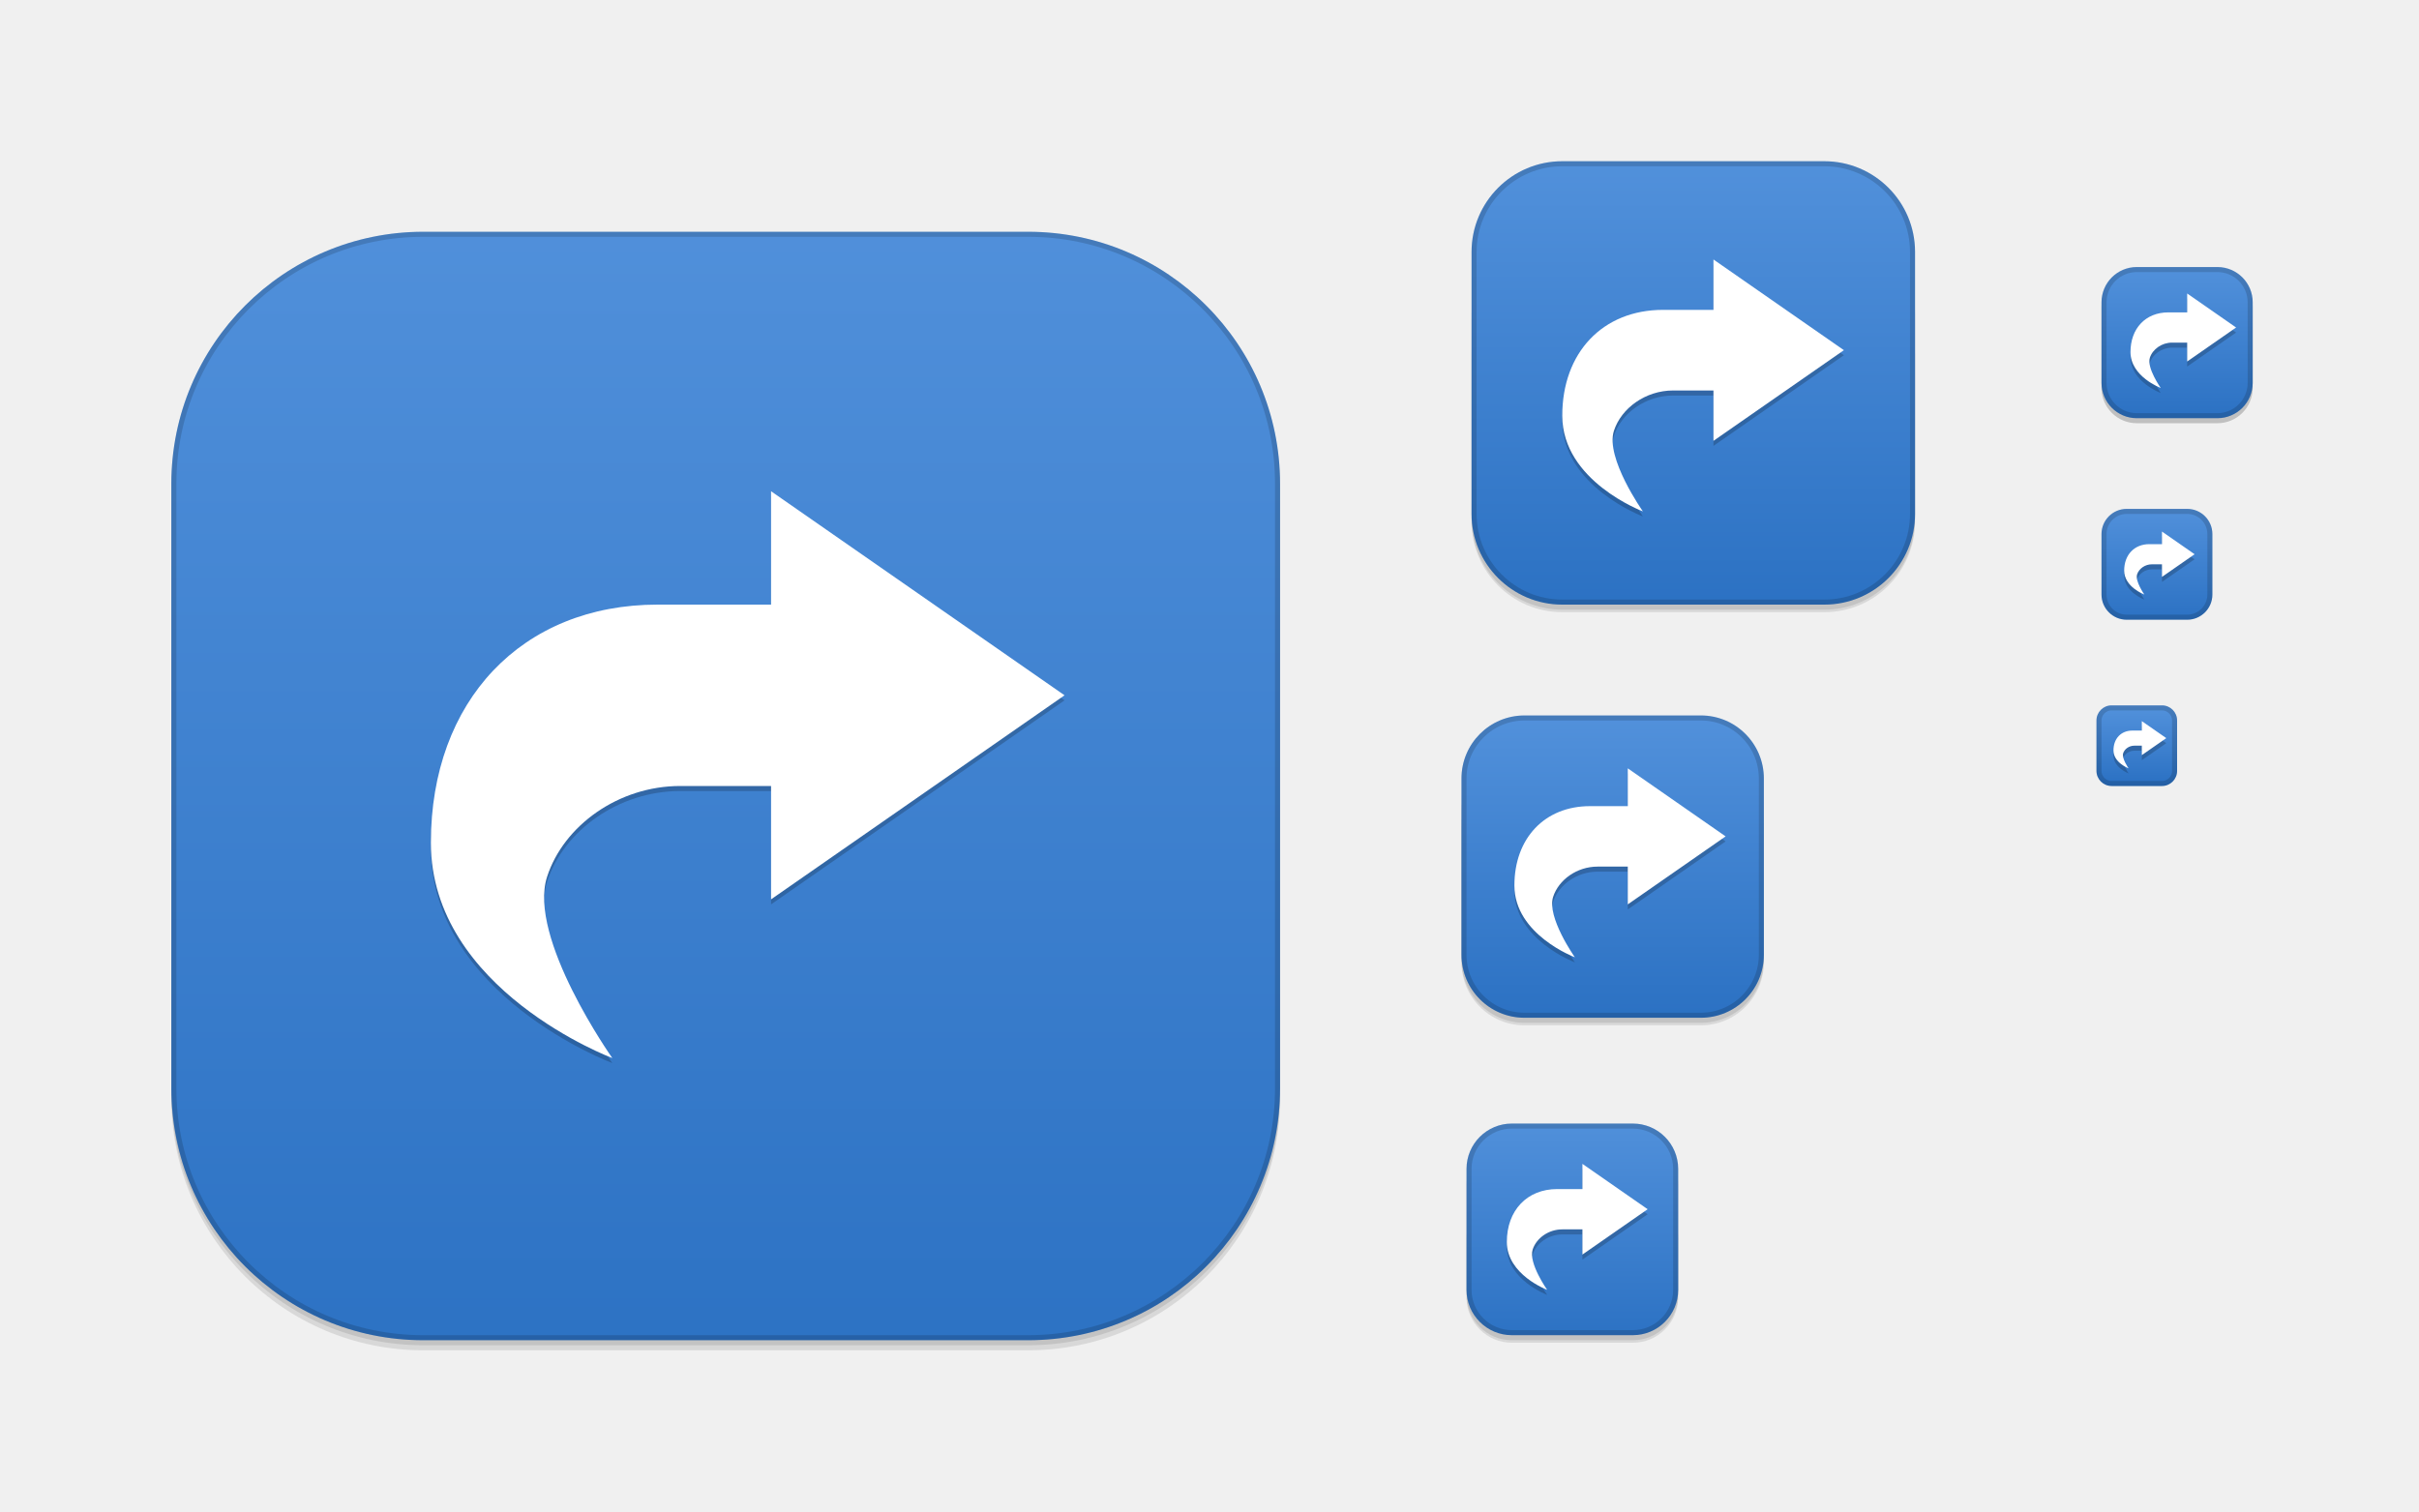
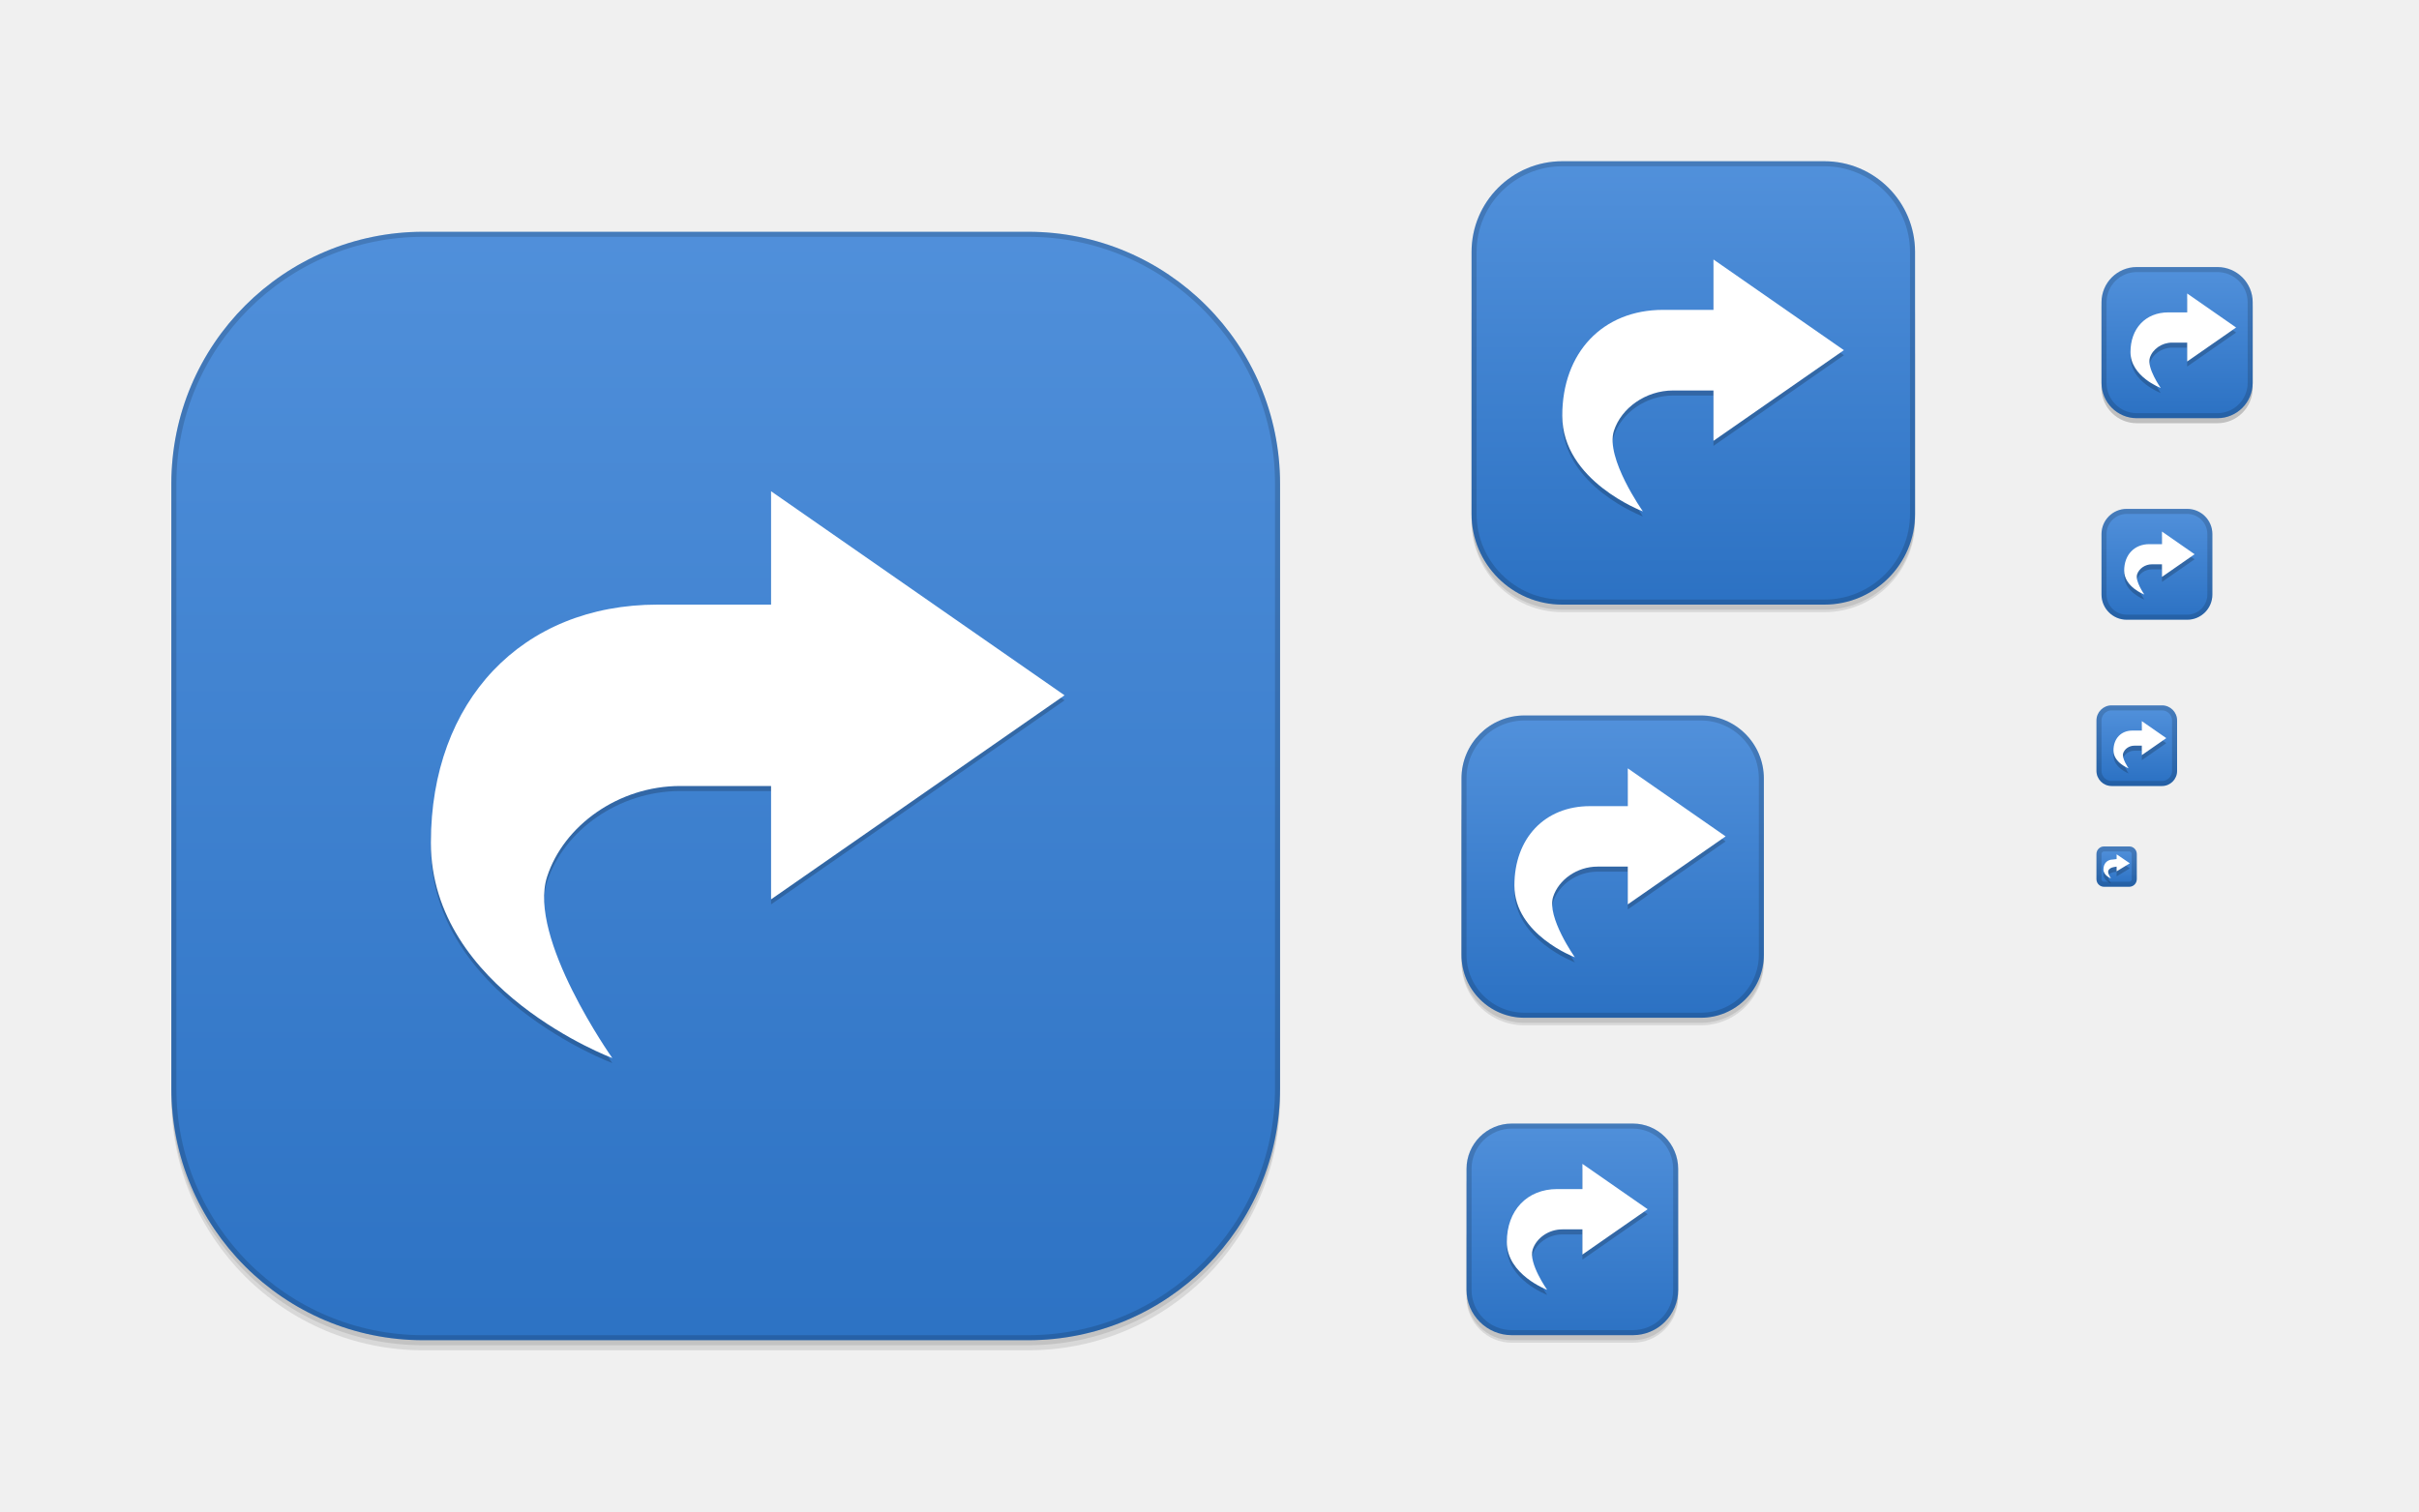
<svg xmlns="http://www.w3.org/2000/svg" xmlns:xlink="http://www.w3.org/1999/xlink" width="480" height="300" id="svg11300" version="1.0" style="display:inline;enable-background:new">
  <defs id="defs3">
    <linearGradient id="linearGradient3844">
      <stop style="stop-color:#909090;stop-opacity:1;" offset="0" id="stop3846" />
      <stop style="stop-color:#585858;stop-opacity:1;" offset="1" id="stop3848" />
    </linearGradient>
    <linearGradient id="outerBackgroundGradient">
      <stop style="stop-color:#2a70c2;stop-opacity:1;" offset="0" id="stop3864-8-6" />
      <stop style="stop-color:#5392dc;stop-opacity:1;" offset="1" id="stop3866-9-1" />
    </linearGradient>
    <linearGradient xlink:href="#outerBackgroundGradient" id="linearGradient4097" gradientUnits="userSpaceOnUse" x1="264" y1="280" x2="264" y2="40" gradientTransform="matrix(0.06666667,0,0,0.06666667,414.4,137.3333)" />
    <linearGradient xlink:href="#outerBackgroundGradient" id="linearGradient4101" gradientUnits="userSpaceOnUse" gradientTransform="matrix(0.0875,0,0,0.0875,414.9,97.5)" x1="286.857" y1="302.857" x2="286.857" y2="28.571" />
    <linearGradient xlink:href="#outerBackgroundGradient" id="linearGradient4153" gradientUnits="userSpaceOnUse" gradientTransform="matrix(0.1193182,0,0,0.1193182,414.1364,48.22727)" x1="283.81" y1="299.81" x2="283.81" y2="31.619" />
    <linearGradient xlink:href="#outerBackgroundGradient" id="linearGradient4869" gradientUnits="userSpaceOnUse" gradientTransform="matrix(0.175,0,0,-0.175,286.8,-216)" x1="281.143" y1="297.143" x2="281.143" y2="22.857" />
    <clipPath clipPathUnits="userSpaceOnUse" id="clipPath4891">
      <rect ry="9" y="223" x="307" height="42" width="42" id="rect4893" style="color:#bebebe;fill:url(#linearGradient4895);fill-opacity:1;fill-rule:nonzero;stroke:none;stroke-width:0;marker:none;visibility:visible;display:inline;overflow:visible;enable-background:accumulate" transform="matrix(0,1,-1,0,0,0)" />
    </clipPath>
    <linearGradient xlink:href="#outerBackgroundGradient" id="linearGradient4895" gradientUnits="userSpaceOnUse" gradientTransform="matrix(0.175,0,0,0.175,302.8,216)" x1="144" y1="280" x2="144" y2="40" />
    <clipPath clipPathUnits="userSpaceOnUse" id="clipPath4044">
      <rect ry="4" y="85" x="433" height="22" width="22" id="rect4046" style="color:#bebebe;fill:url(#linearGradient4048);fill-opacity:1;fill-rule:nonzero;stroke:none;stroke-width:0;marker:none;visibility:visible;display:inline;overflow:visible;enable-background:accumulate" />
    </clipPath>
    <linearGradient xlink:href="#outerBackgroundGradient" id="linearGradient4048" gradientUnits="userSpaceOnUse" gradientTransform="matrix(0.0875,0,0,0.0875,430.9,81.5)" x1="149.714" y1="291.429" x2="149.714" y2="40" />
    <clipPath clipPathUnits="userSpaceOnUse" id="clipPath4089">
      <rect style="color:#bebebe;fill:url(#linearGradient4093);fill-opacity:1;fill-rule:nonzero;stroke:none;stroke-width:0;marker:none;visibility:visible;display:inline;overflow:visible;enable-background:accumulate" id="rect4091" width="30" height="30" x="433" y="37" ry="6" />
    </clipPath>
    <linearGradient xlink:href="#outerBackgroundGradient" id="linearGradient4093" gradientUnits="userSpaceOnUse" gradientTransform="matrix(0.1193182,0,0,0.1193182,430.1364,32.22727)" x1="149.714" y1="291.429" x2="149.714" y2="40" />
    <clipPath clipPathUnits="userSpaceOnUse" id="clipPath3855">
      <rect style="color:#bebebe;fill:url(#linearGradient3859);fill-opacity:1;fill-rule:nonzero;stroke:none;stroke-width:0;marker:none;visibility:visible;display:inline;overflow:visible;enable-background:accumulate" id="rect3857" width="16" height="16" x="304" y="212" ry="3" transform="matrix(0,1,-1,0,0,0)" />
    </clipPath>
    <linearGradient xlink:href="#outerBackgroundGradient" id="linearGradient3859" gradientUnits="userSpaceOnUse" gradientTransform="matrix(0.06666667,0,0,0.06666667,302.4,209.3333)" x1="144" y1="280" x2="144" y2="40" />
    <clipPath clipPathUnits="userSpaceOnUse" id="clipPath3862">
      <rect ry="50" y="46" x="34" height="220" width="220" id="rect3864" style="color:#bebebe;fill:url(#linearGradient3866);fill-opacity:1;fill-rule:nonzero;stroke:none;stroke-width:0;marker:none;visibility:visible;display:inline;overflow:visible;enable-background:accumulate" />
    </clipPath>
    <linearGradient xlink:href="#outerBackgroundGradient" id="linearGradient3866" gradientUnits="userSpaceOnUse" gradientTransform="translate(0,-4)" x1="144" y1="280" x2="144" y2="40" />
    <linearGradient xlink:href="#outerBackgroundGradient" id="linearGradient3876" gradientUnits="userSpaceOnUse" gradientTransform="translate(0,-4)" x1="272" y1="288" x2="272" y2="32" />
    <clipPath clipPathUnits="userSpaceOnUse" id="clipPath4187">
      <rect ry="12.5" y="142" x="290" height="60" width="60" id="rect4189" style="color:#bebebe;fill:url(#linearGradient4191);fill-opacity:1;fill-rule:nonzero;stroke:none;stroke-width:0;marker:none;visibility:visible;display:inline;overflow:visible;enable-background:accumulate" />
    </clipPath>
    <linearGradient xlink:href="#outerBackgroundGradient" id="linearGradient4191" gradientUnits="userSpaceOnUse" x1="352" y1="204" x2="352" y2="140" />
    <linearGradient xlink:href="#outerBackgroundGradient" id="linearGradient4197" gradientUnits="userSpaceOnUse" x1="384" y1="124" x2="384" y2="28" />
    <linearGradient xlink:href="#outerBackgroundGradient" id="linearGradient4199" gradientUnits="userSpaceOnUse" x1="352" y1="204" x2="352" y2="140" />
    <clipPath clipPathUnits="userSpaceOnUse" id="clipPath4346">
      <rect style="color:#bebebe;fill:url(#linearGradient4350);fill-opacity:1;fill-rule:nonzero;stroke:none;stroke-width:0;marker:none;visibility:visible;display:inline;overflow:visible;enable-background:accumulate" id="rect4348" width="88" height="88" x="292" y="32" ry="18" />
    </clipPath>
    <linearGradient xlink:href="#outerBackgroundGradient" id="linearGradient4350" gradientUnits="userSpaceOnUse" x1="384" y1="124" x2="384" y2="28" />
    <clipPath clipPathUnits="userSpaceOnUse" id="clipPath3871">
      <rect ry="5" y="101" x="417" height="22" width="22" id="rect3873" style="color:#bebebe;fill:url(#linearGradient3875);fill-opacity:1;fill-rule:nonzero;stroke:none;stroke-width:0;marker:none;visibility:visible;display:inline;overflow:visible;enable-background:accumulate" />
    </clipPath>
    <linearGradient xlink:href="#outerBackgroundGradient" id="linearGradient3875" gradientUnits="userSpaceOnUse" gradientTransform="matrix(0.0875,0,0,0.0875,414.9,97.5)" x1="286.857" y1="302.857" x2="286.857" y2="28.571" />
    <clipPath clipPathUnits="userSpaceOnUse" id="clipPath3881">
      <rect style="color:#bebebe;fill:url(#linearGradient3885);fill-opacity:1;fill-rule:nonzero;stroke:none;stroke-width:0;marker:none;visibility:visible;display:inline;overflow:visible;enable-background:accumulate" id="rect3883" width="30" height="30" x="417" y="53" ry="7" />
    </clipPath>
    <linearGradient xlink:href="#outerBackgroundGradient" id="linearGradient3885" gradientUnits="userSpaceOnUse" gradientTransform="matrix(0.1193182,0,0,0.1193182,414.1364,48.22727)" x1="283.81" y1="299.81" x2="283.81" y2="31.619" />
    <linearGradient xlink:href="#linearGradient3844" id="linearGradient3850" x1="337" y1="57" x2="337" y2="33" gradientUnits="userSpaceOnUse" />
    <linearGradient xlink:href="#linearGradient3844" id="linearGradient3858" gradientUnits="userSpaceOnUse" x1="337" y1="57" x2="337" y2="33" />
    <linearGradient xlink:href="#linearGradient3844" id="linearGradient3873" gradientUnits="userSpaceOnUse" x1="337" y1="57" x2="337" y2="33" />
    <linearGradient xlink:href="#linearGradient3844" id="linearGradient3882" gradientUnits="userSpaceOnUse" x1="337" y1="57" x2="337" y2="33" />
    <linearGradient xlink:href="#linearGradient3844" id="linearGradient3890" gradientUnits="userSpaceOnUse" x1="337" y1="57" x2="337" y2="33" gradientTransform="translate(-0.3333367,-9.2666664e-7)" />
    <linearGradient xlink:href="#linearGradient3844" id="linearGradient3898" gradientUnits="userSpaceOnUse" gradientTransform="translate(-0.3333367,-9.2666664e-7)" x1="337" y1="57" x2="337" y2="33" />
    <linearGradient xlink:href="#linearGradient3844" id="linearGradient3906" gradientUnits="userSpaceOnUse" x1="337" y1="57" x2="337" y2="33" />
    <linearGradient xlink:href="#linearGradient3844" id="linearGradient3908" gradientUnits="userSpaceOnUse" x1="337" y1="57" x2="337" y2="33" />
    <linearGradient xlink:href="#linearGradient3844" id="linearGradient3911" gradientUnits="userSpaceOnUse" x1="337" y1="57" x2="337" y2="33" gradientTransform="matrix(-2,0,0,2,1010.001,154)" />
    <linearGradient xlink:href="#linearGradient3844" id="linearGradient3914" gradientUnits="userSpaceOnUse" x1="337" y1="57" x2="337" y2="33" />
    <linearGradient xlink:href="#linearGradient3844" id="linearGradient3917" gradientUnits="userSpaceOnUse" x1="337" y1="57" x2="337" y2="33" gradientTransform="matrix(-1,0,0,1,777.0004,66.99998)" />
    <linearGradient xlink:href="#linearGradient3844" id="linearGradient3921" gradientUnits="userSpaceOnUse" x1="337" y1="57" x2="337" y2="33" gradientTransform="matrix(-4,0,0,4,1732.002,-102.5001)" />
    <linearGradient xlink:href="#linearGradient3844" id="linearGradient3925" gradientUnits="userSpaceOnUse" x1="337" y1="57" x2="337" y2="33" gradientTransform="matrix(-3,0,0,3,1367.001,36.99994)" />
    <linearGradient xlink:href="#linearGradient3844" id="linearGradient3929" gradientUnits="userSpaceOnUse" gradientTransform="matrix(-1.5,0,0,1.5,956.0006,0.49997)" x1="337" y1="57" x2="337" y2="33" />
    <linearGradient xlink:href="#linearGradient3844" id="linearGradient3933" gradientUnits="userSpaceOnUse" gradientTransform="matrix(-0.75,0,0,0.75,686.0003,114.25)" x1="337" y1="57" x2="337" y2="33" />
    <linearGradient xlink:href="#linearGradient3844" id="linearGradient3937" gradientUnits="userSpaceOnUse" x1="337" y1="57" x2="337" y2="33" gradientTransform="matrix(-9,0,0,9,3285.003,-249.0002)" />
+     <linearGradient xlink:href="#outerBackgroundGradient" id="linearGradient4245" gradientUnits="userSpaceOnUse" gradientTransform="matrix(0.03333333,0,0,0.03333333,415.2,166.6667)" x1="264" y1="280" x2="264" y2="40" />
+     <clipPath clipPathUnits="userSpaceOnUse" id="clipPath4759">
+       <rect ry="1.5" y="168" x="416" height="8" width="8" id="rect4761" style="color:#bebebe;fill:url(#linearGradient4763);fill-opacity:1;fill-rule:nonzero;stroke:none;stroke-width:0;marker:none;visibility:visible;display:inline;overflow:visible;enable-background:accumulate" />
+     </clipPath>
+     <linearGradient xlink:href="#outerBackgroundGradient" id="linearGradient4763" gradientUnits="userSpaceOnUse" gradientTransform="matrix(0.03333333,0,0,0.03333333,415.2,166.6667)" x1="264" y1="280" x2="264" y2="40" />
  </defs>
  <g style="display:inline" id="layer1">
    <g style="display:none" id="layer7">
      <text y="19.745" xml:space="preserve" x="15.007" style="font-size:18px;font-style:normal;font-variant:normal;font-weight:normal;font-stretch:normal;fill:#000000;fill-opacity:1;stroke:none;display:inline;enable-background:new;font-family:DejaVu Sans;-inkscape-font-specification:DejaVu Sans" id="context">
        <tspan style="font-style:normal;font-variant:normal;font-weight:normal;font-stretch:normal;font-family:DejaVu Sans;-inkscape-font-specification:DejaVu Sans" y="19.745" x="15.007" id="tspan3933">emblems</tspan>
      </text>
      <text y="19.745" xml:space="preserve" x="122.488" style="font-size:18px;font-style:normal;font-variant:normal;font-weight:bold;font-stretch:normal;text-align:start;line-height:125%;writing-mode:lr-tb;text-anchor:start;fill:#000000;fill-opacity:1;stroke:none;display:inline;enable-background:new;font-family:DejaVu Sans;-inkscape-font-specification:DejaVu Sans Bold" id="icon-name">
        <tspan style="font-size:18px;font-style:normal;font-variant:normal;font-weight:bold;font-stretch:normal;font-family:DejaVu Sans;-inkscape-font-specification:DejaVu Sans Bold" y="19.745" x="122.488" id="tspan3937">emblem-symbolic-link</tspan>
      </text>
      <rect style="fill:#eeeeec;fill-opacity:1;fill-rule:nonzero;stroke:none;stroke-width:2;marker:none;visibility:visible;display:inline;overflow:visible;enable-background:accumulate" id="rect16x16" width="16" height="16" x="416" y="140" />
      <rect style="fill:#d4d4d4;fill-opacity:1;fill-rule:nonzero;stroke:none;stroke-width:2;marker:none;visibility:visible;display:inline;overflow:visible;enable-background:accumulate" id="rect24x24" width="24" height="24" x="416" y="100" />
      <rect style="fill:#eeeeec;fill-opacity:1;fill-rule:nonzero;stroke:none;stroke-width:2;marker:none;visibility:visible;display:inline;overflow:visible;enable-background:accumulate" id="rect32x32" width="32" height="32" x="416" y="52" />
      <rect y="101" x="417" height="22" width="22" id="rect22x22" style="fill:#eeeeec;fill-opacity:1;fill-rule:nonzero;stroke:none;stroke-width:2;marker:none;visibility:visible;display:inline;overflow:visible;enable-background:accumulate" />
      <rect y="220" x="288" height="48" width="48" id="rect48x48" style="fill:#eeeeec;fill-opacity:1;fill-rule:nonzero;stroke:none;stroke-width:2;marker:none;visibility:visible;display:inline;overflow:visible;enable-background:accumulate" />
      <rect style="fill:#eeeeec;fill-opacity:1;fill-rule:nonzero;stroke:none;stroke-width:2;marker:none;visibility:visible;display:inline;overflow:visible;enable-background:accumulate" id="rect256x256" width="256" height="256" x="16" y="28" />
      <rect style="fill:#eeeeec;fill-opacity:1;fill-rule:nonzero;stroke:none;stroke-width:2;marker:none;visibility:visible;display:inline;overflow:visible;enable-background:accumulate" id="rect64x64" width="64" height="64" x="288" y="140" />
      <rect style="fill:#eeeeec;fill-opacity:1;fill-rule:nonzero;stroke:none;stroke-width:2;marker:none;visibility:visible;display:inline;overflow:visible;enable-background:accumulate" id="rect96x96" width="96" height="96" x="288" y="28" />
+       <rect y="168" x="416" height="8" width="8" id="rect4237" style="fill:#eeeeec;fill-opacity:1;fill-rule:nonzero;stroke:none;stroke-width:2;marker:none;visibility:visible;display:inline;overflow:visible;enable-background:accumulate" />
    </g>
    <g id="layer4" style="display:inline">
      <rect style="opacity:0;color:#bebebe;fill:#000000;fill-opacity:1;stroke:#000000;stroke-width:1;stroke-miterlimit:4;stroke-opacity:1;stroke-dasharray:none;marker:none;visibility:visible;display:inline;overflow:visible;enable-background:accumulate" id="rect4156" width="42" height="42" x="-266.5" y="291" ry="9" transform="matrix(0,-1,1,0,0,0)" />
      <rect transform="matrix(0,-1,1,0,0,0)" ry="9" y="291" x="-266.5" height="42" width="40" id="rect4183" style="opacity:0.1;color:#bebebe;fill:#000000;fill-opacity:1;stroke:none;stroke-width:1;marker:none;visibility:visible;display:inline;overflow:visible;enable-background:accumulate" />
      <rect ry="9" y="237" x="291" height="29" width="42" id="rect4144" style="opacity:0.1;color:#bebebe;fill:#000000;fill-opacity:1;fill-rule:nonzero;stroke:none;stroke-width:0;marker:none;visibility:visible;display:inline;overflow:visible;enable-background:accumulate" />
      <rect style="opacity:0;color:#bebebe;fill:#000000;fill-opacity:1;fill-rule:nonzero;stroke:#000000;stroke-width:1;stroke-miterlimit:4;stroke-opacity:1;stroke-dasharray:none;marker:none;visibility:visible;display:inline;overflow:visible;enable-background:accumulate" id="rect4340" width="88" height="88" x="292" y="33.5" ry="18" />
      <rect ry="18" y="52.5" x="292" height="69" width="88" id="rect4338" style="opacity:0.1;color:#bebebe;fill:#000000;fill-opacity:1;fill-rule:nonzero;stroke:none;stroke-width:0;marker:none;visibility:visible;display:inline;overflow:visible;enable-background:accumulate" />
      <rect style="opacity:0.1;color:#bebebe;fill:#000000;fill-opacity:1;fill-rule:nonzero;stroke:none;stroke-width:0;marker:none;visibility:visible;display:inline;overflow:visible;enable-background:accumulate" id="rect4335" width="88" height="76.5" x="292" y="44.5" ry="18" />
      <rect style="opacity:0;color:#bebebe;fill:#000000;fill-opacity:1;fill-rule:nonzero;stroke:#000000;stroke-width:1;stroke-miterlimit:4;stroke-opacity:1;stroke-dasharray:none;marker:none;visibility:visible;display:inline;overflow:visible;enable-background:accumulate" id="rect4214" width="60" height="60" x="290" y="143.5" ry="12.5" />
      <rect ry="12.5" y="151.5" x="290" height="52" width="60" id="rect4206" style="opacity:0.1;color:#bebebe;fill:#000000;fill-opacity:1;fill-rule:nonzero;stroke:none;stroke-width:0;marker:none;visibility:visible;display:inline;overflow:visible;enable-background:accumulate" />
      <rect style="opacity:0.1;color:#bebebe;fill:#000000;fill-opacity:1;fill-rule:nonzero;stroke:none;stroke-width:0;marker:none;visibility:visible;display:inline;overflow:visible;enable-background:accumulate" id="rect4212" width="60" height="54.5" x="290" y="148.5" ry="12.5" />
      <rect style="opacity:0.2;color:#bebebe;fill:#000000;fill-opacity:1;fill-rule:nonzero;stroke:none;stroke-width:0;marker:none;visibility:visible;display:inline;overflow:visible;enable-background:accumulate" id="rect4058" width="30" height="30" x="417" y="54" ry="7" />
      <rect ry="50" y="48" x="34" height="220" width="220" id="rect3872" style="opacity:0;color:#bebebe;fill:#000000;fill-opacity:1;fill-rule:nonzero;stroke:#000000;stroke-width:2;stroke-miterlimit:4;stroke-opacity:1;stroke-dasharray:none;marker:none;visibility:visible;display:inline;overflow:visible;enable-background:accumulate" />
      <rect style="opacity:0.1;color:#bebebe;fill:#000000;fill-opacity:1;fill-rule:nonzero;stroke:none;stroke-width:0;marker:none;visibility:visible;display:inline;overflow:visible;enable-background:accumulate" id="rect3870" width="220" height="220" x="34" y="48" ry="50" />
      <rect ry="50" y="47" x="34" height="220" width="220" id="rect3868" style="opacity:0.1;color:#bebebe;fill:#000000;fill-opacity:1;fill-rule:nonzero;stroke:none;stroke-width:0;marker:none;visibility:visible;display:inline;overflow:visible;enable-background:accumulate" />
    </g>
    <g id="layer2" style="display:inline">
      <rect style="color:#bebebe;fill:url(#linearGradient3876);fill-opacity:1;fill-rule:nonzero;stroke:none;stroke-width:0;marker:none;visibility:visible;display:inline;overflow:visible;enable-background:accumulate" id="rect4040" width="220" height="220" x="34" y="46" ry="50" />
      <rect ry="3" y="140" x="416" height="16" width="16" id="rect4095" style="color:#bebebe;fill:url(#linearGradient4097);fill-opacity:1;fill-rule:nonzero;stroke:none;stroke-width:0;marker:none;visibility:visible;display:inline;overflow:visible;enable-background:accumulate" />
      <rect style="color:#bebebe;fill:url(#linearGradient4101);fill-opacity:1;fill-rule:nonzero;stroke:none;stroke-width:0;marker:none;visibility:visible;display:inline;overflow:visible;enable-background:accumulate" id="rect4099" width="22" height="22" x="417" y="101" ry="5" />
      <rect ry="7" y="53" x="417" height="30" width="30" id="rect4151" style="color:#bebebe;fill:url(#linearGradient4153);fill-opacity:1;fill-rule:nonzero;stroke:none;stroke-width:0;marker:none;visibility:visible;display:inline;overflow:visible;enable-background:accumulate" />
      <rect style="color:#bebebe;fill:url(#linearGradient4869);fill-opacity:1;fill-rule:nonzero;stroke:none;stroke-width:0;marker:none;visibility:visible;display:inline;overflow:visible;enable-background:accumulate" id="rect4783" width="42" height="42" x="291" y="-265" ry="9" transform="scale(1,-1)" />
      <rect ry="18" y="32" x="292" height="88" width="88" id="rect4511" style="color:#bebebe;fill:url(#linearGradient4197);fill-opacity:1;fill-rule:nonzero;stroke:none;stroke-width:0;marker:none;visibility:visible;display:inline;overflow:visible;enable-background:accumulate" />
      <rect style="color:#bebebe;fill:url(#linearGradient4199);fill-opacity:1;fill-rule:nonzero;stroke:none;stroke-width:0;marker:none;visibility:visible;display:inline;overflow:visible;enable-background:accumulate" id="rect4515" width="60" height="60" x="290" y="142" ry="12.5" />
+       <rect style="color:#bebebe;fill:url(#linearGradient4245);fill-opacity:1;fill-rule:nonzero;stroke:none;stroke-width:0;marker:none;visibility:visible;display:inline;overflow:visible;enable-background:accumulate" id="rect4243" width="8" height="8" x="416" y="168" ry="1.5" />
    </g>
    <g id="layer6" style="display:inline">
+       <path id="path4773" d="m 420,170.563 2.619,1.781 -2.619,1.594 0,-0.938 -0.557,0.094 c -0.505,0.085 -0.964,0.328 -1.102,0.75 -0.164,0.505 0.539,1.5 0.539,1.5 0,0 -1.5,-0.562 -1.5,-1.781 0,-1.171 0.75,-1.969 1.875,-1.969 L 420,171.5 z" style="font-style:normal;font-variant:normal;font-weight:normal;font-stretch:normal;text-indent:0;text-align:start;text-decoration:none;line-height:normal;letter-spacing:normal;word-spacing:normal;text-transform:none;direction:ltr;block-progression:tb;writing-mode:lr-tb;text-anchor:start;baseline-shift:baseline;opacity:0.2;color:#bebebe;fill:#000000;fill-opacity:1;fill-rule:nonzero;stroke:none;stroke-width:0;marker:none;visibility:visible;display:inline;overflow:visible;enable-background:accumulate;font-family:Sans;-inkscape-font-specification:Sans" />
      <path id="path4268" d="m 314,232 12.941,9 -12.941,9 0,-5 -4,0 c -2.73,0 -5.143,1.747 -5.875,4 -0.875,2.695 2.875,8 2.875,8 0,0 -8,-3 -8,-9.5 0,-6.247 4,-10.5 10,-10.5 l 5,0 z" style="font-style:normal;font-variant:normal;font-weight:normal;font-stretch:normal;text-indent:0;text-align:start;text-decoration:none;line-height:normal;letter-spacing:normal;word-spacing:normal;text-transform:none;direction:ltr;block-progression:tb;writing-mode:lr-tb;text-anchor:start;baseline-shift:baseline;opacity:0.2;color:#bebebe;fill:#000000;fill-opacity:1;fill-rule:nonzero;stroke:none;stroke-width:0;marker:none;visibility:visible;display:inline;overflow:visible;enable-background:accumulate;font-family:Sans;-inkscape-font-specification:Sans" />
      <path style="font-style:normal;font-variant:normal;font-weight:normal;font-stretch:normal;text-indent:0;text-align:start;text-decoration:none;line-height:normal;letter-spacing:normal;word-spacing:normal;text-transform:none;direction:ltr;block-progression:tb;writing-mode:lr-tb;text-anchor:start;baseline-shift:baseline;opacity:0.2;color:#bebebe;fill:#000000;fill-opacity:1;fill-rule:nonzero;stroke:none;stroke-width:0;marker:none;visibility:visible;display:inline;overflow:visible;enable-background:accumulate;font-family:Sans;-inkscape-font-specification:Sans" d="m 429,106.5 6.471,4.5 -6.471,4.5 0,-2.5 -2,0 c -1.365,0 -2.572,0.873 -2.938,2 -0.438,1.348 1.438,4 1.438,4 0,0 -4,-1.5 -4,-4.75 0,-3.124 2,-5.25 5,-5.25 l 2.5,0 z" id="path4270" />
      <path style="font-style:normal;font-variant:normal;font-weight:normal;font-stretch:normal;text-indent:0;text-align:start;text-decoration:none;line-height:normal;letter-spacing:normal;word-spacing:normal;text-transform:none;direction:ltr;block-progression:tb;writing-mode:lr-tb;text-anchor:start;baseline-shift:baseline;opacity:0.2;color:#bebebe;fill:#000000;fill-opacity:1;fill-rule:nonzero;stroke:none;stroke-width:0;marker:none;visibility:visible;display:inline;overflow:visible;enable-background:accumulate;font-family:Sans;-inkscape-font-specification:Sans" d="m 340,52.5 25.883,18 -25.883,18 0,-10 -8,0 c -5.46,0 -10.286,3.493 -11.75,8 -1.751,5.39 5.75,16 5.75,16 0,0 -16,-6 -16,-19 0,-12.494 8,-21 20,-21 l 10,0 z" id="path4272" />
      <path id="path4274" d="m 323,153.5 19.412,13.5 -19.412,13.5 0,-7.5 -6,0 c -4.095,0 -7.715,2.62 -8.812,6 -1.313,4.043 4.312,12 4.312,12 0,0 -12,-4.5 -12,-14.25 0,-9.371 6,-15.75 15,-15.75 l 7.5,0 z" style="font-style:normal;font-variant:normal;font-weight:normal;font-stretch:normal;text-indent:0;text-align:start;text-decoration:none;line-height:normal;letter-spacing:normal;word-spacing:normal;text-transform:none;direction:ltr;block-progression:tb;writing-mode:lr-tb;text-anchor:start;baseline-shift:baseline;opacity:0.2;color:#bebebe;fill:#000000;fill-opacity:1;fill-rule:nonzero;stroke:none;stroke-width:0;marker:none;visibility:visible;display:inline;overflow:visible;enable-background:accumulate;font-family:Sans;-inkscape-font-specification:Sans" />
      <path style="font-style:normal;font-variant:normal;font-weight:normal;font-stretch:normal;text-indent:0;text-align:start;text-decoration:none;line-height:normal;letter-spacing:normal;word-spacing:normal;text-transform:none;direction:ltr;block-progression:tb;writing-mode:lr-tb;text-anchor:start;baseline-shift:baseline;opacity:0.2;color:#bebebe;fill:#000000;fill-opacity:1;fill-rule:nonzero;stroke:none;stroke-width:0;marker:none;visibility:visible;display:inline;overflow:visible;enable-background:accumulate;font-family:Sans;-inkscape-font-specification:Sans" d="M 434,59.25 443.706,66 434,72.75 434,69 l -3,0 c -2.047,0 -3.857,1.31 -4.406,3 -0.656,2.021 2.156,6 2.156,6 0,0 -6,-2.25 -6,-7.125 0,-4.685 3,-7.875 7.5,-7.875 l 3.75,0 z" id="path4276" />
      <path id="path4278" d="m 425,144.125 4.853,3.375 -4.853,3.375 0,-1.875 -1.5,0 c -1.024,0 -1.929,0.655 -2.203,1.5 -0.328,1.011 1.078,3 1.078,3 0,0 -3,-1.125 -3,-3.562 0,-2.343 1.5,-3.938 3.75,-3.938 l 1.875,0 z" style="font-style:normal;font-variant:normal;font-weight:normal;font-stretch:normal;text-indent:0;text-align:start;text-decoration:none;line-height:normal;letter-spacing:normal;word-spacing:normal;text-transform:none;direction:ltr;block-progression:tb;writing-mode:lr-tb;text-anchor:start;baseline-shift:baseline;opacity:0.2;color:#bebebe;fill:#000000;fill-opacity:1;fill-rule:nonzero;stroke:none;stroke-width:0;marker:none;visibility:visible;display:inline;overflow:visible;enable-background:accumulate;font-family:Sans;-inkscape-font-specification:Sans" />
      <path style="font-style:normal;font-variant:normal;font-weight:normal;font-stretch:normal;text-indent:0;text-align:start;text-decoration:none;line-height:normal;letter-spacing:normal;word-spacing:normal;text-transform:none;direction:ltr;block-progression:tb;writing-mode:lr-tb;text-anchor:start;baseline-shift:baseline;opacity:0.2;color:#bebebe;fill:#000000;fill-opacity:1;fill-rule:nonzero;stroke:none;stroke-width:0;marker:none;visibility:visible;display:inline;overflow:visible;enable-background:accumulate;font-family:Sans;-inkscape-font-specification:Sans" d="m 153,98.5 58.236,40.5 -58.236,40.5 0,-22.5 -18,0 c -12.284,0 -23.144,7.86 -26.438,18 -3.939,12.128 12.938,36 12.938,36 0,0 -36,-13.5 -36,-42.75 0,-28.112 18,-47.25 45,-47.25 l 22.5,0 z" id="path4280" />
      <path style="font-style:normal;font-variant:normal;font-weight:normal;font-stretch:normal;text-indent:0;text-align:start;text-decoration:none;line-height:normal;letter-spacing:normal;word-spacing:normal;text-transform:none;direction:ltr;block-progression:tb;writing-mode:lr-tb;text-anchor:start;baseline-shift:baseline;color:#bebebe;fill:#ffffff;fill-opacity:1;fill-rule:nonzero;stroke:none;stroke-width:0;marker:none;visibility:visible;display:inline;overflow:visible;enable-background:accumulate;font-family:Sans;-inkscape-font-specification:Sans" d="m 314,231 12.941,9 -12.941,9 0,-5 -4,0 c -2.73,0 -5.143,1.747 -5.875,4 -0.875,2.695 2.875,8 2.875,8 0,0 -8,-3 -8,-9.5 0,-6.247 4,-10.5 10,-10.5 l 5,0 z" id="path3940" />
      <path id="path3942" d="m 429,105.5 6.471,4.5 -6.471,4.5 0,-2.5 -2,0 c -1.365,0 -2.572,0.873 -2.938,2 -0.438,1.348 1.438,4 1.438,4 0,0 -4,-1.5 -4,-4.75 0,-3.124 2,-5.25 5,-5.25 l 2.5,0 z" style="font-style:normal;font-variant:normal;font-weight:normal;font-stretch:normal;text-indent:0;text-align:start;text-decoration:none;line-height:normal;letter-spacing:normal;word-spacing:normal;text-transform:none;direction:ltr;block-progression:tb;writing-mode:lr-tb;text-anchor:start;baseline-shift:baseline;color:#bebebe;fill:#ffffff;fill-opacity:1;fill-rule:nonzero;stroke:none;stroke-width:0;marker:none;visibility:visible;display:inline;overflow:visible;enable-background:accumulate;font-family:Sans;-inkscape-font-specification:Sans" />
      <path id="path3944" d="m 340,51.5 25.883,18 -25.883,18 0,-10 -8,0 c -5.46,0 -10.286,3.493 -11.75,8 -1.751,5.39 5.75,16 5.75,16 0,0 -16,-6 -16,-19 0,-12.494 8,-21 20,-21 l 10,0 z" style="font-style:normal;font-variant:normal;font-weight:normal;font-stretch:normal;text-indent:0;text-align:start;text-decoration:none;line-height:normal;letter-spacing:normal;word-spacing:normal;text-transform:none;direction:ltr;block-progression:tb;writing-mode:lr-tb;text-anchor:start;baseline-shift:baseline;color:#bebebe;fill:#ffffff;fill-opacity:1;fill-rule:nonzero;stroke:none;stroke-width:0;marker:none;visibility:visible;display:inline;overflow:visible;enable-background:accumulate;font-family:Sans;-inkscape-font-specification:Sans" />
      <path style="font-style:normal;font-variant:normal;font-weight:normal;font-stretch:normal;text-indent:0;text-align:start;text-decoration:none;line-height:normal;letter-spacing:normal;word-spacing:normal;text-transform:none;direction:ltr;block-progression:tb;writing-mode:lr-tb;text-anchor:start;baseline-shift:baseline;color:#bebebe;fill:#ffffff;fill-opacity:1;fill-rule:nonzero;stroke:none;stroke-width:0;marker:none;visibility:visible;display:inline;overflow:visible;enable-background:accumulate;font-family:Sans;-inkscape-font-specification:Sans" d="m 323,152.5 19.412,13.5 -19.412,13.5 0,-7.5 -6,0 c -4.095,0 -7.715,2.62 -8.812,6 -1.313,4.043 4.312,12 4.312,12 0,0 -12,-4.5 -12,-14.25 0,-9.371 6,-15.75 15,-15.75 l 7.5,0 z" id="path3946" />
      <path id="path3948" d="M 434,58.25 443.706,65 434,71.75 434,68 l -3,0 c -2.047,0 -3.857,1.31 -4.406,3 -0.656,2.021 2.156,6 2.156,6 0,0 -6,-2.25 -6,-7.125 0,-4.685 3,-7.875 7.5,-7.875 l 3.75,0 z" style="font-style:normal;font-variant:normal;font-weight:normal;font-stretch:normal;text-indent:0;text-align:start;text-decoration:none;line-height:normal;letter-spacing:normal;word-spacing:normal;text-transform:none;direction:ltr;block-progression:tb;writing-mode:lr-tb;text-anchor:start;baseline-shift:baseline;color:#bebebe;fill:#ffffff;fill-opacity:1;fill-rule:nonzero;stroke:none;stroke-width:0;marker:none;visibility:visible;display:inline;overflow:visible;enable-background:accumulate;font-family:Sans;-inkscape-font-specification:Sans" />
      <path style="font-style:normal;font-variant:normal;font-weight:normal;font-stretch:normal;text-indent:0;text-align:start;text-decoration:none;line-height:normal;letter-spacing:normal;word-spacing:normal;text-transform:none;direction:ltr;block-progression:tb;writing-mode:lr-tb;text-anchor:start;baseline-shift:baseline;color:#bebebe;fill:#ffffff;fill-opacity:1;fill-rule:nonzero;stroke:none;stroke-width:0;marker:none;visibility:visible;display:inline;overflow:visible;enable-background:accumulate;font-family:Sans;-inkscape-font-specification:Sans" d="m 425,143.125 4.853,3.375 -4.853,3.375 0,-1.875 -1.5,0 c -1.024,0 -1.929,0.655 -2.203,1.5 -0.328,1.011 1.078,3 1.078,3 0,0 -3,-1.125 -3,-3.562 0,-2.343 1.5,-3.938 3.75,-3.938 l 1.875,0 z" id="path3950" />
      <path id="path3952" d="m 153,97.5 58.236,40.5 -58.236,40.5 0,-22.5 -18,0 c -12.284,0 -23.144,7.86 -26.438,18 -3.939,12.128 12.938,36 12.938,36 0,0 -36,-13.5 -36,-42.75 0,-28.112 18,-47.25 45,-47.25 l 22.5,0 z" style="font-style:normal;font-variant:normal;font-weight:normal;font-stretch:normal;text-indent:0;text-align:start;text-decoration:none;line-height:normal;letter-spacing:normal;word-spacing:normal;text-transform:none;direction:ltr;block-progression:tb;writing-mode:lr-tb;text-anchor:start;baseline-shift:baseline;color:#bebebe;fill:#ffffff;fill-opacity:1;fill-rule:nonzero;stroke:none;stroke-width:0;marker:none;visibility:visible;display:inline;overflow:visible;enable-background:accumulate;font-family:Sans;-inkscape-font-specification:Sans" />
+       <path id="path4769" d="m 420,169.562 2.619,1.781 L 420,172.938 420,172 l -0.557,0.094 c -0.505,0.085 -0.964,0.328 -1.102,0.75 -0.164,0.505 0.539,1.5 0.539,1.5 0,0 -1.5,-0.562 -1.5,-1.781 0,-1.171 0.75,-1.969 1.875,-1.969 L 420,170.5 z" style="font-style:normal;font-variant:normal;font-weight:normal;font-stretch:normal;text-indent:0;text-align:start;text-decoration:none;line-height:normal;letter-spacing:normal;word-spacing:normal;text-transform:none;direction:ltr;block-progression:tb;writing-mode:lr-tb;text-anchor:start;baseline-shift:baseline;color:#bebebe;fill:#ffffff;fill-opacity:1;fill-rule:nonzero;stroke:none;stroke-width:0;marker:none;visibility:visible;display:inline;overflow:visible;enable-background:accumulate;font-family:Sans;-inkscape-font-specification:Sans" />
    </g>
    <g id="layer5" style="display:inline">
-       <rect ry="9" y="307" x="-265" height="42" width="42" id="rect4884" style="color:#bebebe;display:inline;overflow:visible;visibility:visible;opacity:0.15;fill:none;stroke:#000000;stroke-width:2;stroke-miterlimit:4;stroke-dasharray:none;stroke-opacity:1;marker:none;enable-background:accumulate" transform="matrix(0,1,1,0,-16,488)" clip-path="url(#clipPath4891)" />
-       <rect style="color:#bebebe;display:inline;overflow:visible;visibility:visible;opacity:0.15;fill:none;stroke:#000000;stroke-width:2;stroke-miterlimit:4;stroke-dasharray:none;stroke-opacity:1;marker:none;enable-background:accumulate" id="rect5311" width="16" height="16" x="-228" y="304" ry="3" clip-path="url(#clipPath3855)" transform="matrix(0,-1,1,0,112,-72)" />
-       <rect ry="50" y="46" x="34" height="220" width="220" id="rect3858" style="color:#bebebe;display:inline;overflow:visible;visibility:visible;opacity:0.15;fill:none;stroke:#000000;stroke-width:2;stroke-miterlimit:4;stroke-dasharray:none;stroke-opacity:1;marker:none;enable-background:accumulate" clip-path="url(#clipPath3862)" />
-       <rect ry="12.5" y="142" x="290" height="60" width="60" id="rect4175" style="color:#bebebe;display:inline;overflow:visible;visibility:visible;opacity:0.15;fill:none;stroke:#000000;stroke-width:2;stroke-miterlimit:4;stroke-dasharray:none;stroke-opacity:1;marker:none;enable-background:accumulate" clip-path="url(#clipPath4187)" />
-       <rect style="color:#bebebe;display:inline;overflow:visible;visibility:visible;opacity:0.15;fill:none;stroke:#000000;stroke-width:2;stroke-miterlimit:4;stroke-dasharray:none;stroke-opacity:1;marker:none;enable-background:accumulate" id="rect4342" width="88" height="88" x="292" y="32" ry="18" clip-path="url(#clipPath4346)" />
-       <rect ry="5" y="101" x="417" height="22" width="22" id="rect3866" style="color:#bebebe;display:inline;overflow:visible;visibility:visible;opacity:0.15;fill:none;stroke:#000000;stroke-width:2;stroke-miterlimit:4;stroke-dasharray:none;stroke-opacity:1;marker:none;enable-background:accumulate" clip-path="url(#clipPath3871)" />
-       <rect style="color:#bebebe;display:inline;overflow:visible;visibility:visible;opacity:0.15;fill:none;stroke:#000000;stroke-width:2;stroke-miterlimit:4;stroke-dasharray:none;stroke-opacity:1;marker:none;enable-background:accumulate" id="rect3877" width="30" height="30" x="417" y="53" ry="7" clip-path="url(#clipPath3881)" />
+       <rect ry="9" y="307" x="-265" height="42" width="42" id="rect4884" style="opacity:0.15;color:#bebebe;fill:none;stroke:#000000;stroke-width:2;stroke-miterlimit:4;stroke-opacity:1;stroke-dasharray:none;marker:none;visibility:visible;display:inline;overflow:visible;enable-background:accumulate" transform="matrix(0,1,1,0,-16,488)" clip-path="url(#clipPath4891)" />
+       <rect style="opacity:0.15;color:#bebebe;fill:none;stroke:#000000;stroke-width:2;stroke-miterlimit:4;stroke-opacity:1;stroke-dasharray:none;marker:none;visibility:visible;display:inline;overflow:visible;enable-background:accumulate" id="rect5311" width="16" height="16" x="-228" y="304" ry="3" clip-path="url(#clipPath3855)" transform="matrix(0,-1,1,0,112,-72)" />
+       <rect ry="50" y="46" x="34" height="220" width="220" id="rect3858" style="opacity:0.15;color:#bebebe;fill:none;stroke:#000000;stroke-width:2;stroke-miterlimit:4;stroke-opacity:1;stroke-dasharray:none;marker:none;visibility:visible;display:inline;overflow:visible;enable-background:accumulate" clip-path="url(#clipPath3862)" />
+       <rect ry="12.5" y="142" x="290" height="60" width="60" id="rect4175" style="opacity:0.15;color:#bebebe;fill:none;stroke:#000000;stroke-width:2;stroke-miterlimit:4;stroke-opacity:1;stroke-dasharray:none;marker:none;visibility:visible;display:inline;overflow:visible;enable-background:accumulate" clip-path="url(#clipPath4187)" />
+       <rect style="opacity:0.15;color:#bebebe;fill:none;stroke:#000000;stroke-width:2;stroke-miterlimit:4;stroke-opacity:1;stroke-dasharray:none;marker:none;visibility:visible;display:inline;overflow:visible;enable-background:accumulate" id="rect4342" width="88" height="88" x="292" y="32" ry="18" clip-path="url(#clipPath4346)" />
+       <rect ry="5" y="101" x="417" height="22" width="22" id="rect3866" style="opacity:0.15;color:#bebebe;fill:none;stroke:#000000;stroke-width:2;stroke-miterlimit:4;stroke-opacity:1;stroke-dasharray:none;marker:none;visibility:visible;display:inline;overflow:visible;enable-background:accumulate" clip-path="url(#clipPath3871)" />
+       <rect style="opacity:0.15;color:#bebebe;fill:none;stroke:#000000;stroke-width:2;stroke-miterlimit:4;stroke-opacity:1;stroke-dasharray:none;marker:none;visibility:visible;display:inline;overflow:visible;enable-background:accumulate" id="rect3877" width="30" height="30" x="417" y="53" ry="7" clip-path="url(#clipPath3881)" />
+       <rect ry="1.5" y="168" x="416" height="8" width="8" id="rect4247" style="display:inline;enable-background:accumulate;color:#bebebe;fill:none;fill-opacity:1;fill-rule:nonzero;stroke:#000000;stroke-width:2;marker:none;visibility:visible;overflow:visible;stroke-opacity:1;stroke-miterlimit:4;stroke-dasharray:none;opacity:0.15" clip-path="url(#clipPath4759)" />
    </g>
  </g>
</svg>
